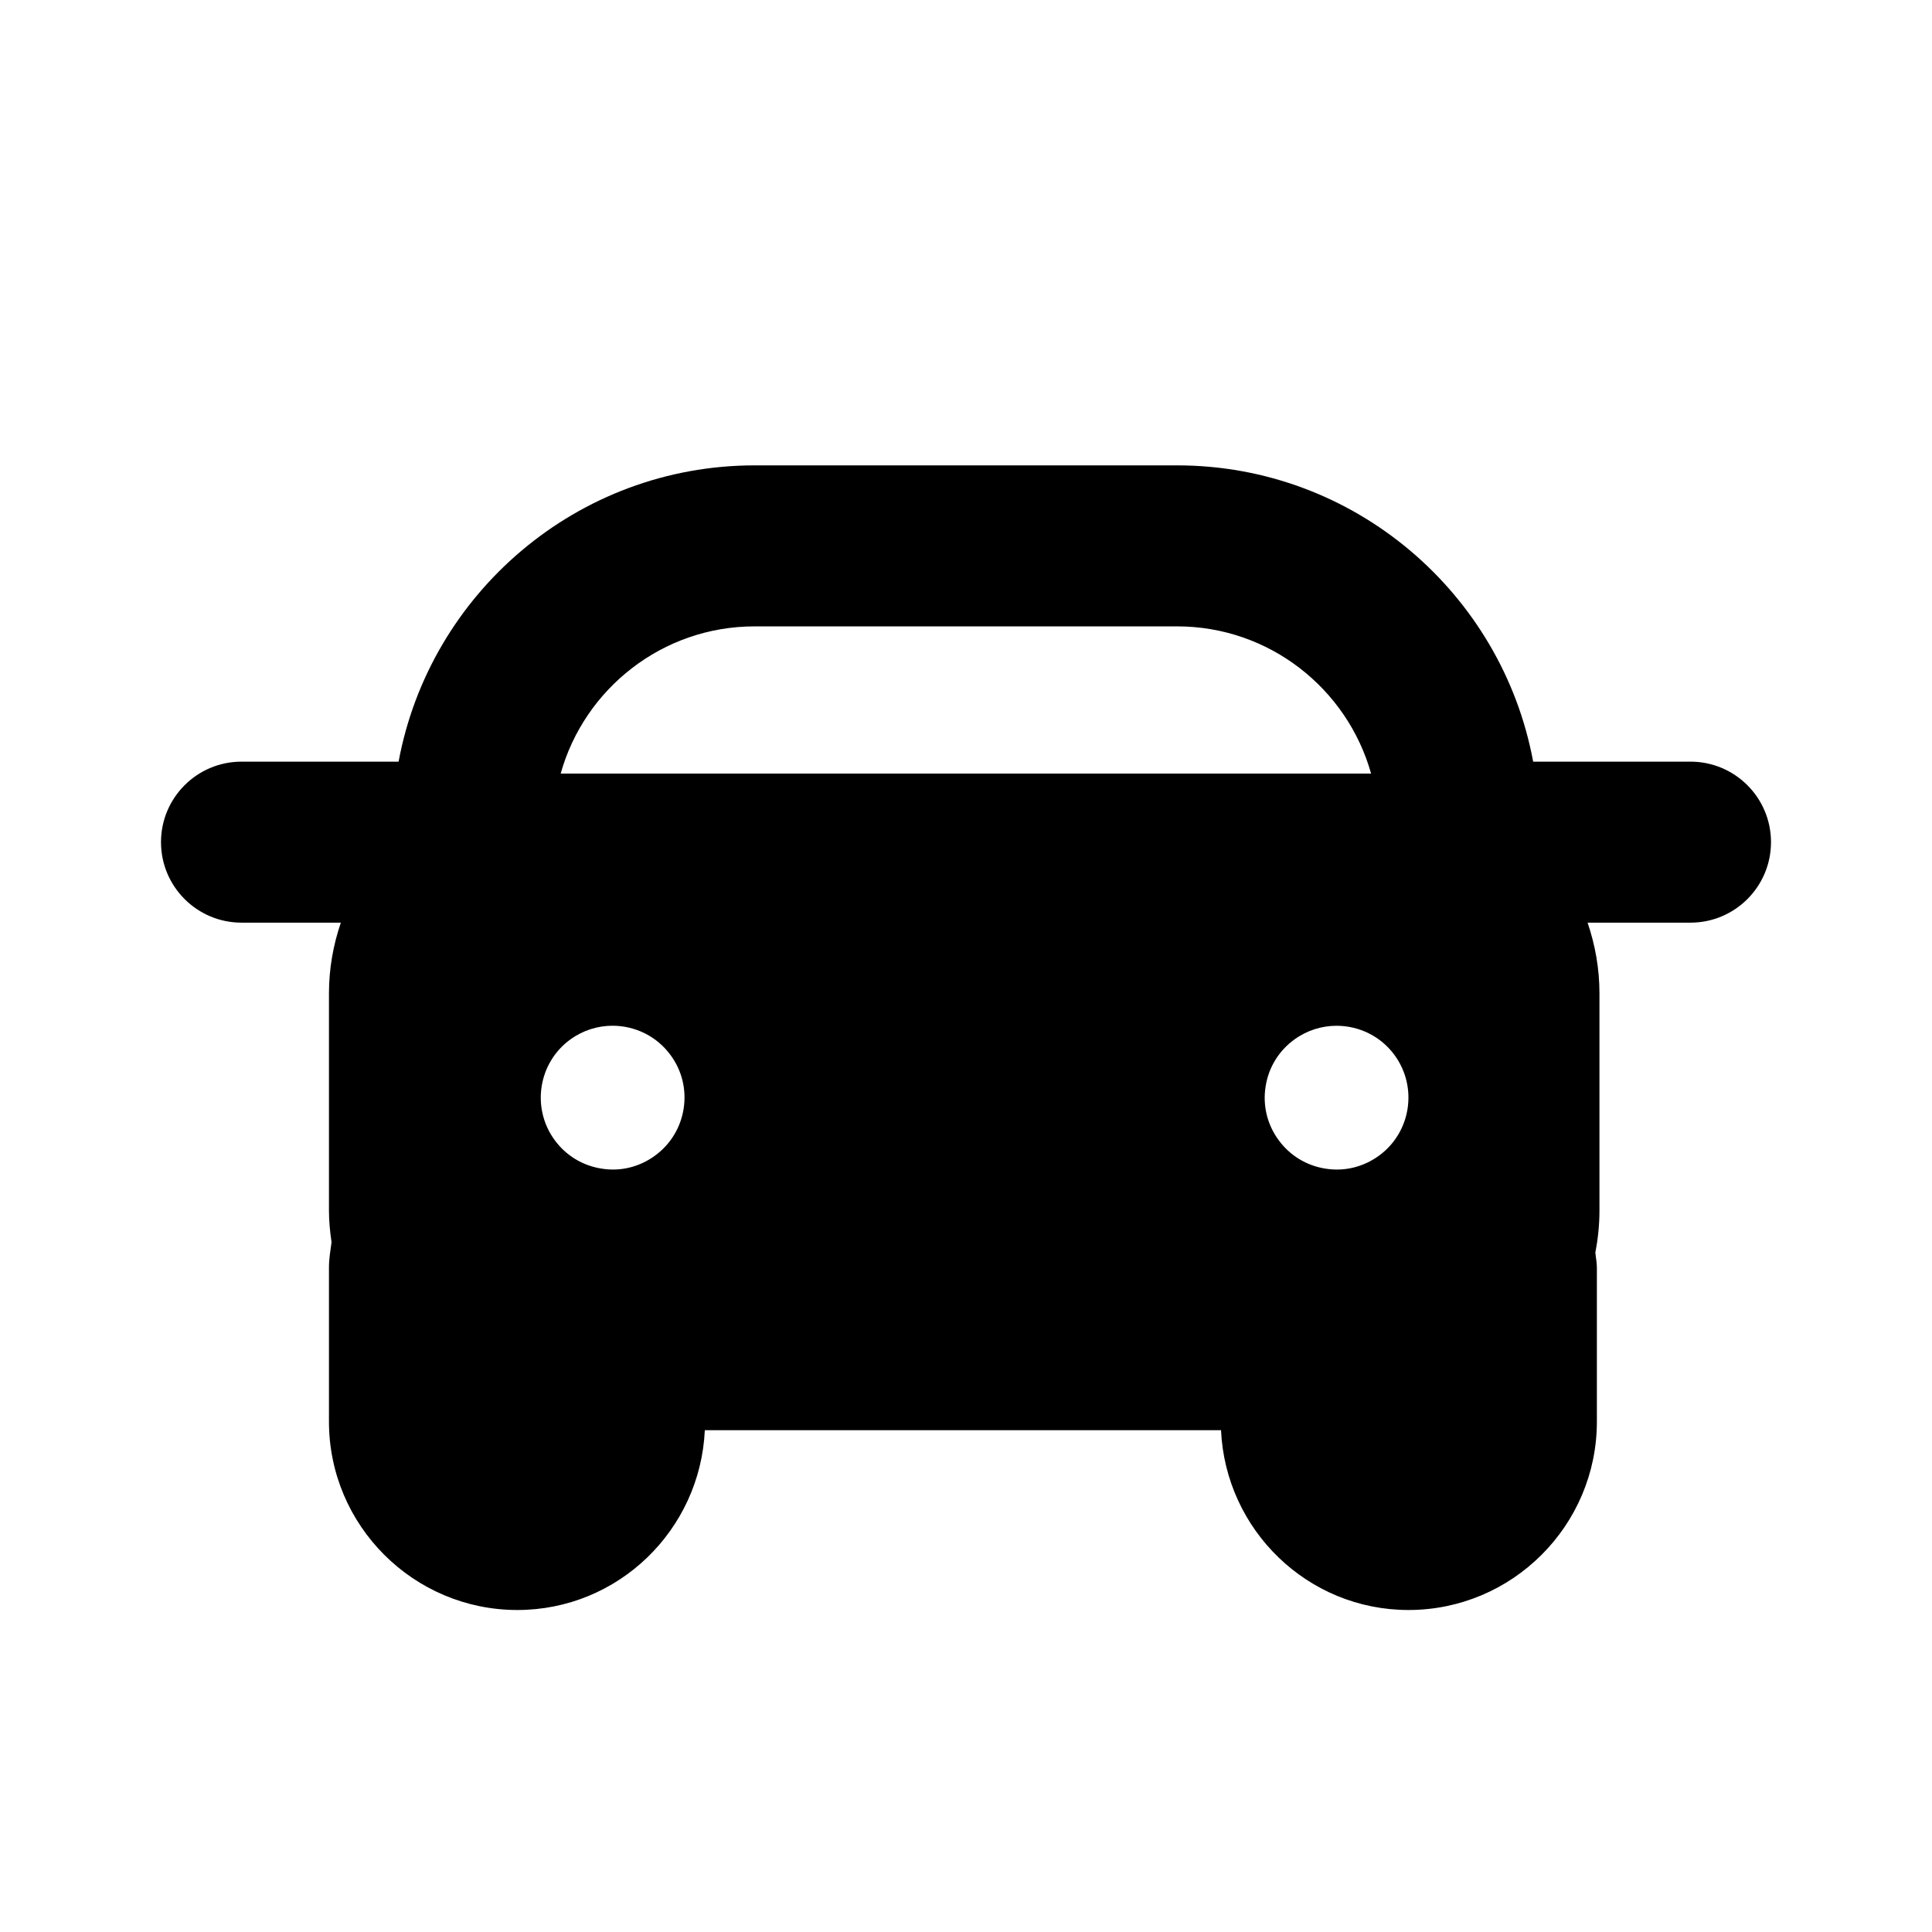
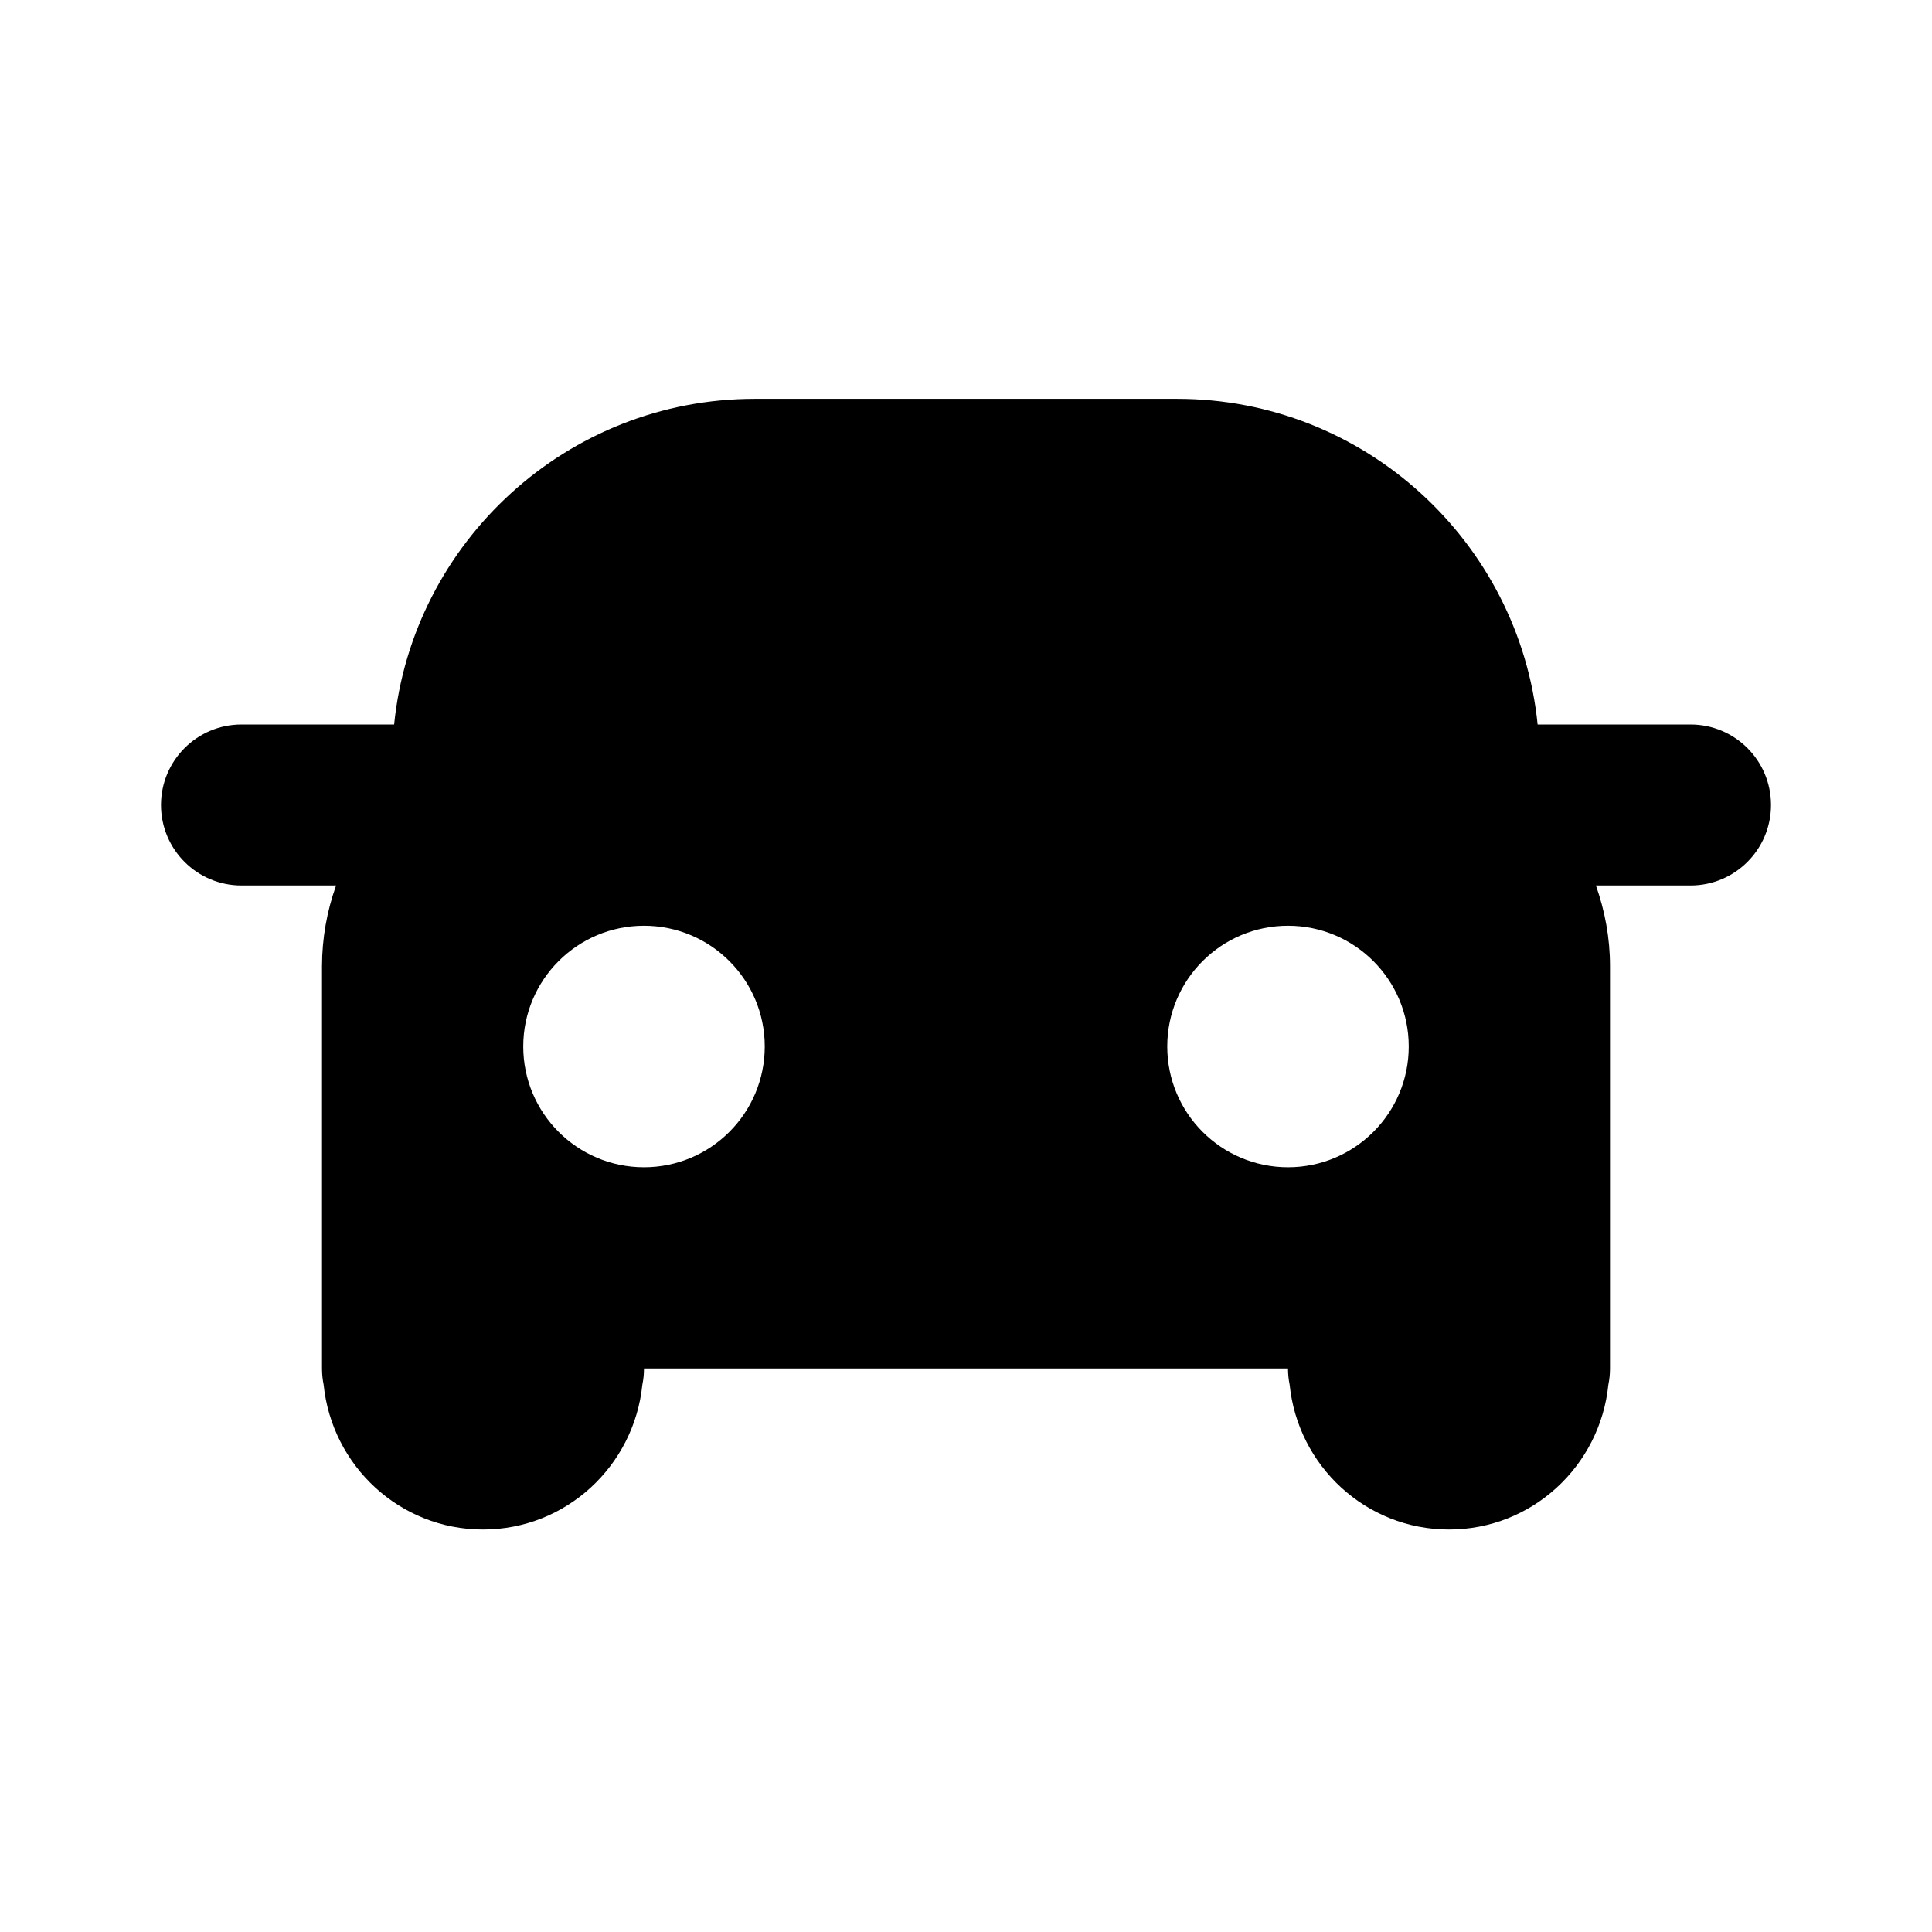
- <svg xmlns="http://www.w3.org/2000/svg" height="48" viewBox="0 0 48 48" width="48">
-   <path d="M0 0h48v48H0z" fill="none" />
-   <g id="Shopicon">
-     <path d="M42,18.923h-3.909c-0.775-4.182-4.443-7.361-8.846-7.361H18.75c-4.403,0-8.072,3.179-8.847,7.361H6c-1.104,0-2,0.896-2,2   s0.896,2,2,2h2.468c-0.188,0.552-0.295,1.14-0.295,1.755v5.396c0,0.268,0.026,0.53,0.064,0.788   c-0.028,0.208-0.064,0.413-0.064,0.629v3.829c0,2.58,2.1,4.68,4.68,4.68c2.508,0,4.544-1.987,4.658-4.467h12.825   C30.45,38.013,32.487,40,34.994,40c2.58,0,4.68-2.1,4.68-4.68v-3.829c0-0.128-0.028-0.25-0.038-0.375   c0.066-0.338,0.102-0.685,0.102-1.042v-5.396c0-0.615-0.107-1.203-0.295-1.755H42c1.104,0,2-0.896,2-2S43.104,18.923,42,18.923z    M16.984,27.549c-0.075,0.471-0.328,0.885-0.714,1.165c0,0,0,0-0.001,0.001c-0.386,0.28-0.858,0.397-1.328,0.318   c-0.471-0.074-0.885-0.328-1.165-0.714c-0.579-0.797-0.402-1.916,0.394-2.494c0.316-0.229,0.684-0.341,1.048-0.341   c0.552,0,1.098,0.255,1.446,0.735C16.946,26.605,17.059,27.077,16.984,27.549z M34.257,28.715c-0.387,0.28-0.857,0.396-1.329,0.319   c-0.471-0.074-0.885-0.328-1.165-0.714c-0.281-0.386-0.395-0.857-0.319-1.329c0.074-0.471,0.328-0.885,0.714-1.165   c0.316-0.229,0.684-0.341,1.048-0.341c0.553,0,1.098,0.255,1.446,0.735C35.23,27.018,35.054,28.137,34.257,28.715z M18.75,15.562   h10.495c2.292,0,4.229,1.55,4.819,3.657H13.93C14.52,17.111,16.457,15.562,18.75,15.562z" />
-   </g>
+ <svg xmlns="http://www.w3.org/2000/svg" viewBox="0 0 48 48" style="enable-background:new 0 0 48 48" xml:space="preserve">
+   <style>.st0{fill:none}.st1,.st2,.st3,.st4{fill:none;stroke:#666;stroke-miterlimit:10}.st1{stroke-width:4;stroke-linecap:round;stroke-linejoin:round}.st2,.st3,.st4{stroke-width:5}.st3,.st4{stroke-width:4}.st4{stroke-width:2}.st7{fill:#6f6}.st8{fill:none;stroke:#6f6;stroke-width:.1;stroke-miterlimit:10}</style>
+   <path d="M40 24c0-.702-.128-1.373-.35-2H42a2 2 0 0 0 0-4h-3.798c-.459-4.537-4.301-8.091-8.957-8.091H18.75c-4.657 0-8.499 3.554-8.958 8.091H6a2 2 0 0 0 0 4h2.35A5.976 5.976 0 0 0 8 24v10c0 .138.014.273.041.404C8.247 36.418 9.933 38 12 38s3.753-1.582 3.959-3.596c.027-.131.041-.266.041-.404h16c0 .138.014.273.041.404C32.246 36.418 33.932 38 36 38s3.754-1.582 3.959-3.596c.027-.131.041-.266.041-.404V24zm-24 5a3 3 0 1 1 0-6 3 3 0 0 1 0 6zm13-3a3 3 0 1 1 6 0 3 3 0 0 1-6 0z" id="Your_Icons" />
</svg>
